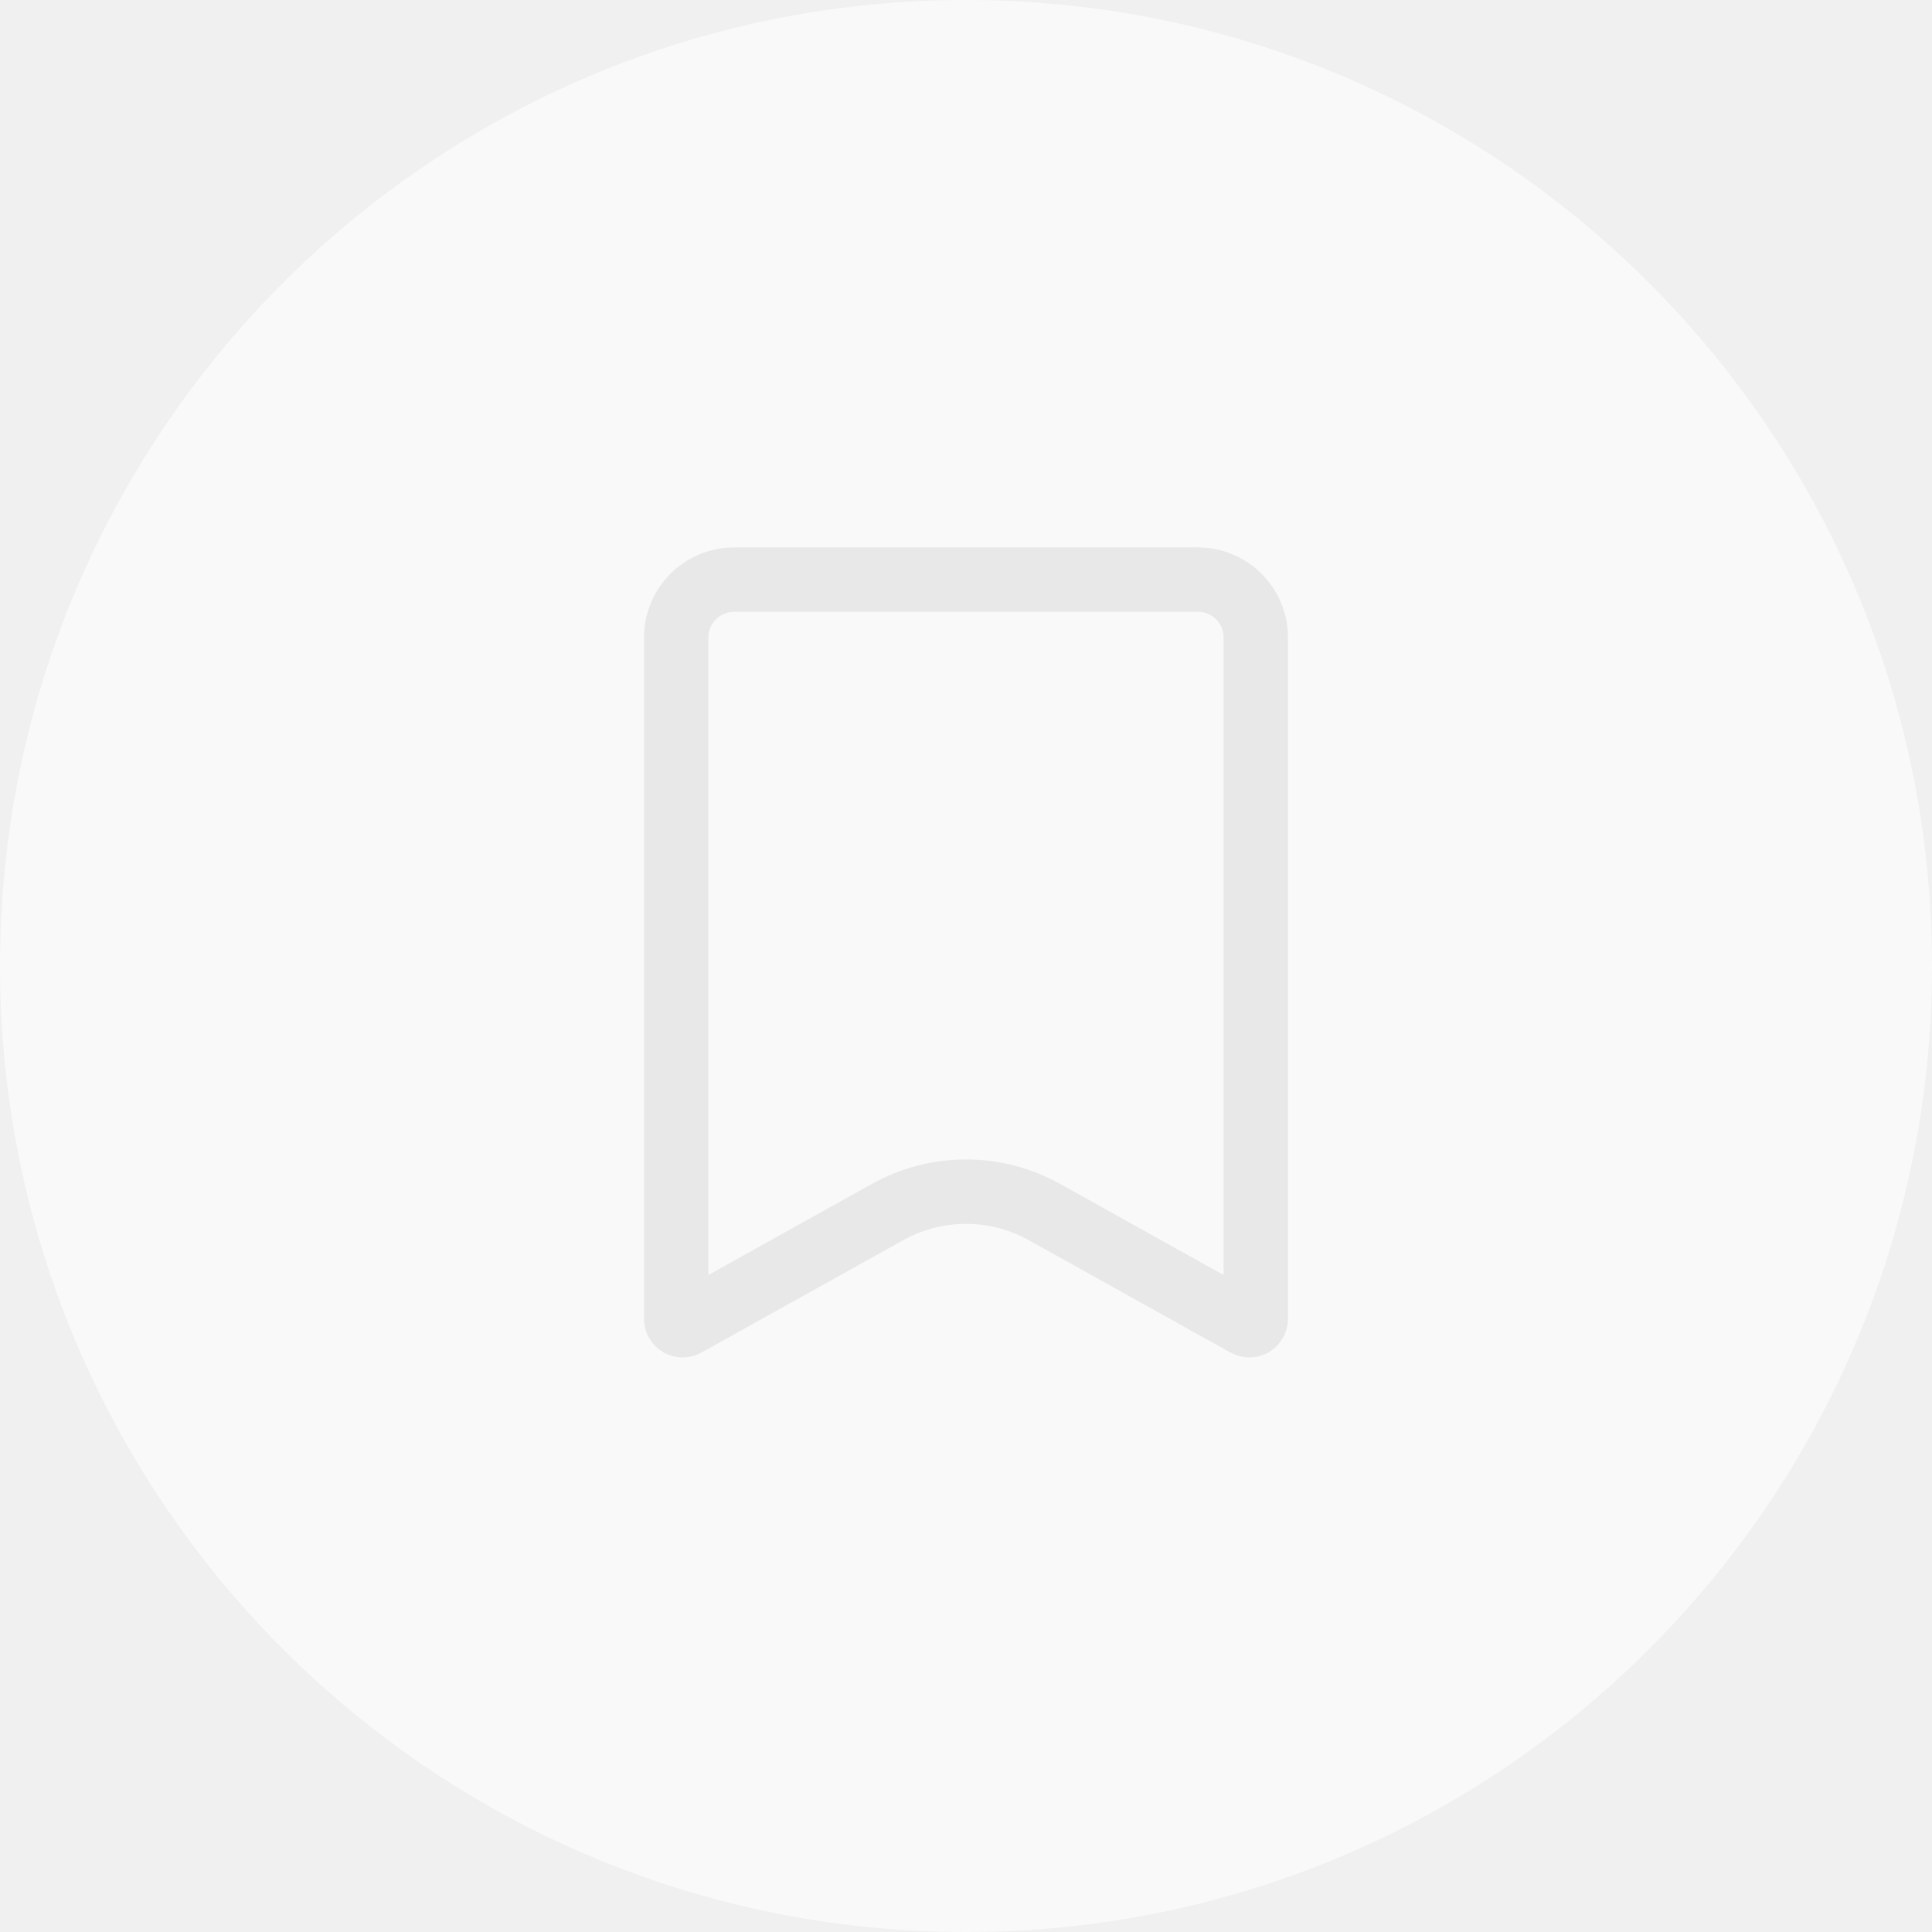
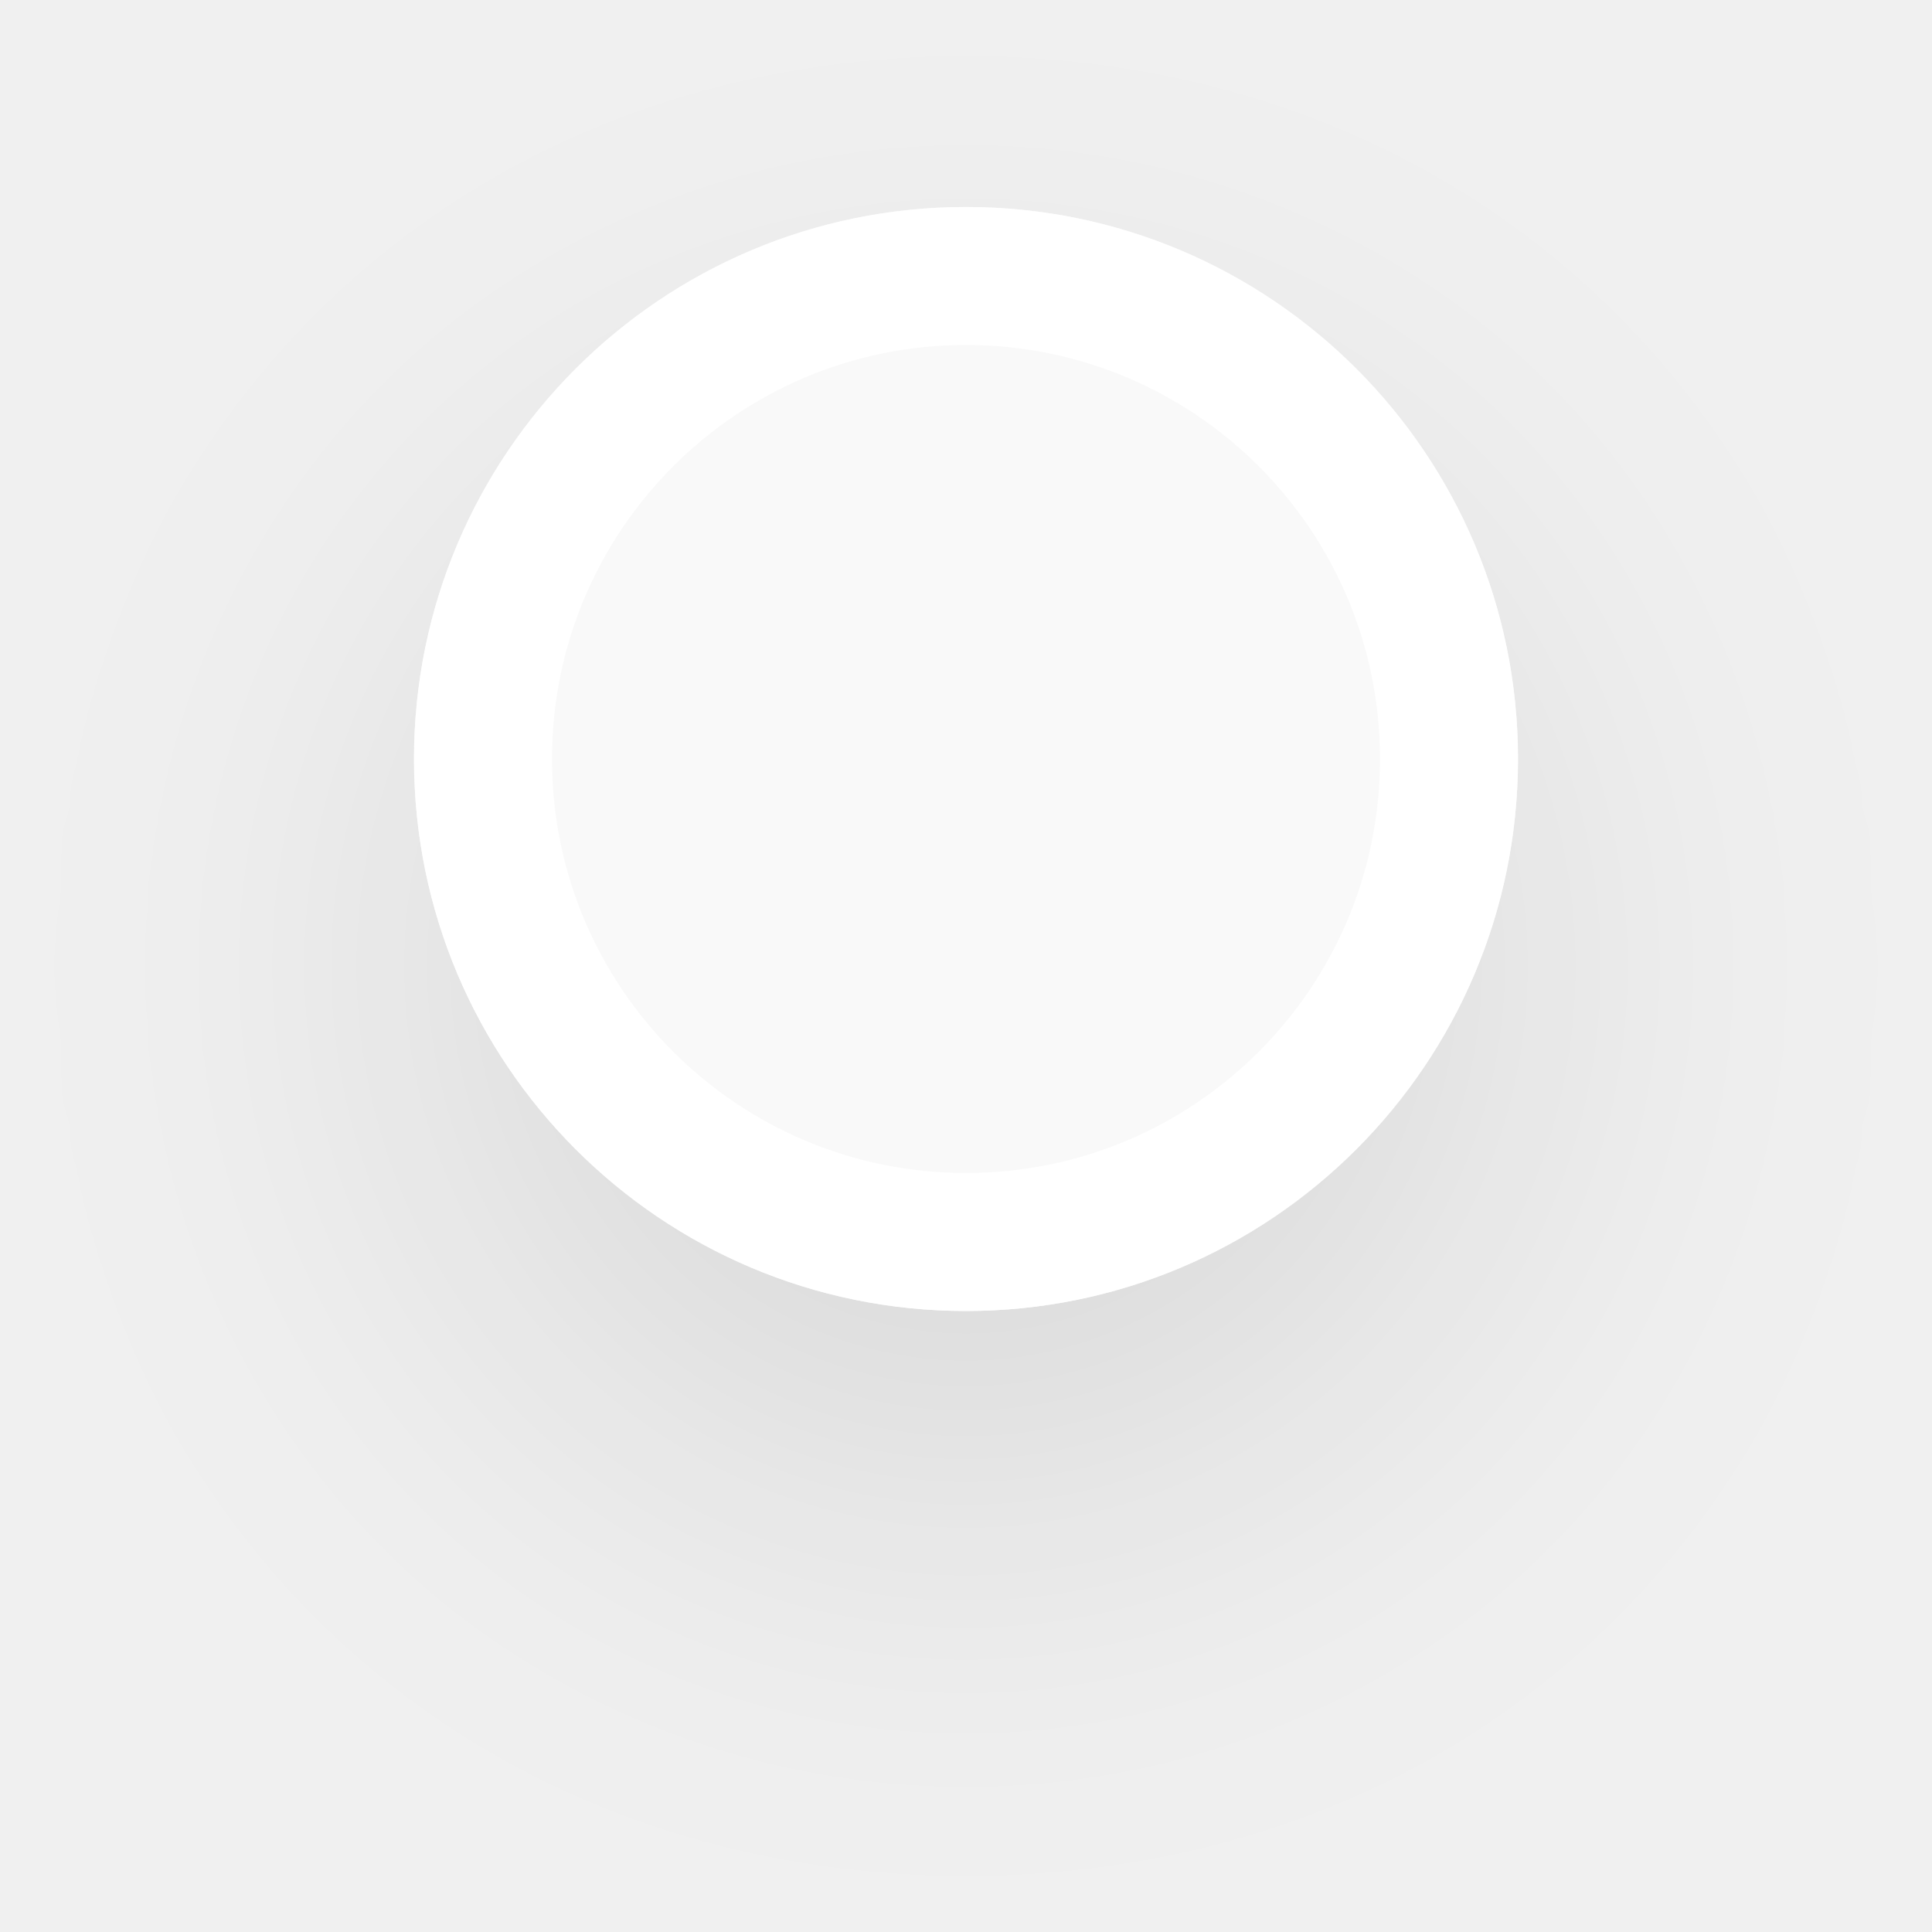
- <svg xmlns="http://www.w3.org/2000/svg" width="30" height="30" fill="none">
-   <rect width="30" height="30" fill="#F9F9F9" rx="15" />
-   <path stroke="#E8E8E8" d="M10.5 9.9a.9.9 0 0 1 .9-.9h7.2a.9.9 0 0 1 .9.9v10.579a.1.1 0 0 1-.149.087l-3.134-1.746a2.5 2.5 0 0 0-2.434 0l-3.134 1.746a.1.1 0 0 1-.149-.087V9.9Z" />
+ <svg xmlns="http://www.w3.org/2000/svg" viewBox="0 0 28 28" fill="none">
+   <g filter="url(#filter0_d_1_14255)">
+     <rect x="6" y="3" width="16" height="16" rx="8" fill="#F9F9F9" />
+   </g>
+   <path fill-rule="evenodd" clip-rule="evenodd" d="M14 17C17.314 17 20 14.314 20 11C20 7.686 17.314 5 14 5C10.686 5 8 7.686 8 11C8 14.314 10.686 17 14 17ZM14 19C18.418 19 22 15.418 22 11C22 6.582 18.418 3 14 3C9.582 3 6 6.582 6 11C6 15.418 9.582 19 14 19Z" fill="white" />
+   <defs>
+     <filter id="filter0_d_1_14255" x="0" y="0" width="28" height="28" filterUnits="userSpaceOnUse" color-interpolation-filters="sRGB">
+       <feFlood flood-opacity="0" result="BackgroundImageFix" />
+       <feColorMatrix in="SourceAlpha" type="matrix" values="0 0 0 0 0 0 0 0 0 0 0 0 0 0 0 0 0 0 127 0" result="hardAlpha" />
+       <feOffset dy="3" />
+       <feGaussianBlur stdDeviation="3" />
+       <feColorMatrix type="matrix" values="0 0 0 0 0 0 0 0 0 0 0 0 0 0 0 0 0 0 0.09 0" />
+       <feBlend mode="normal" in2="BackgroundImageFix" result="effect1_dropShadow_1_14255" />
+       <feBlend mode="normal" in="SourceGraphic" in2="effect1_dropShadow_1_14255" result="shape" />
+     </filter>
+   </defs>
</svg>
